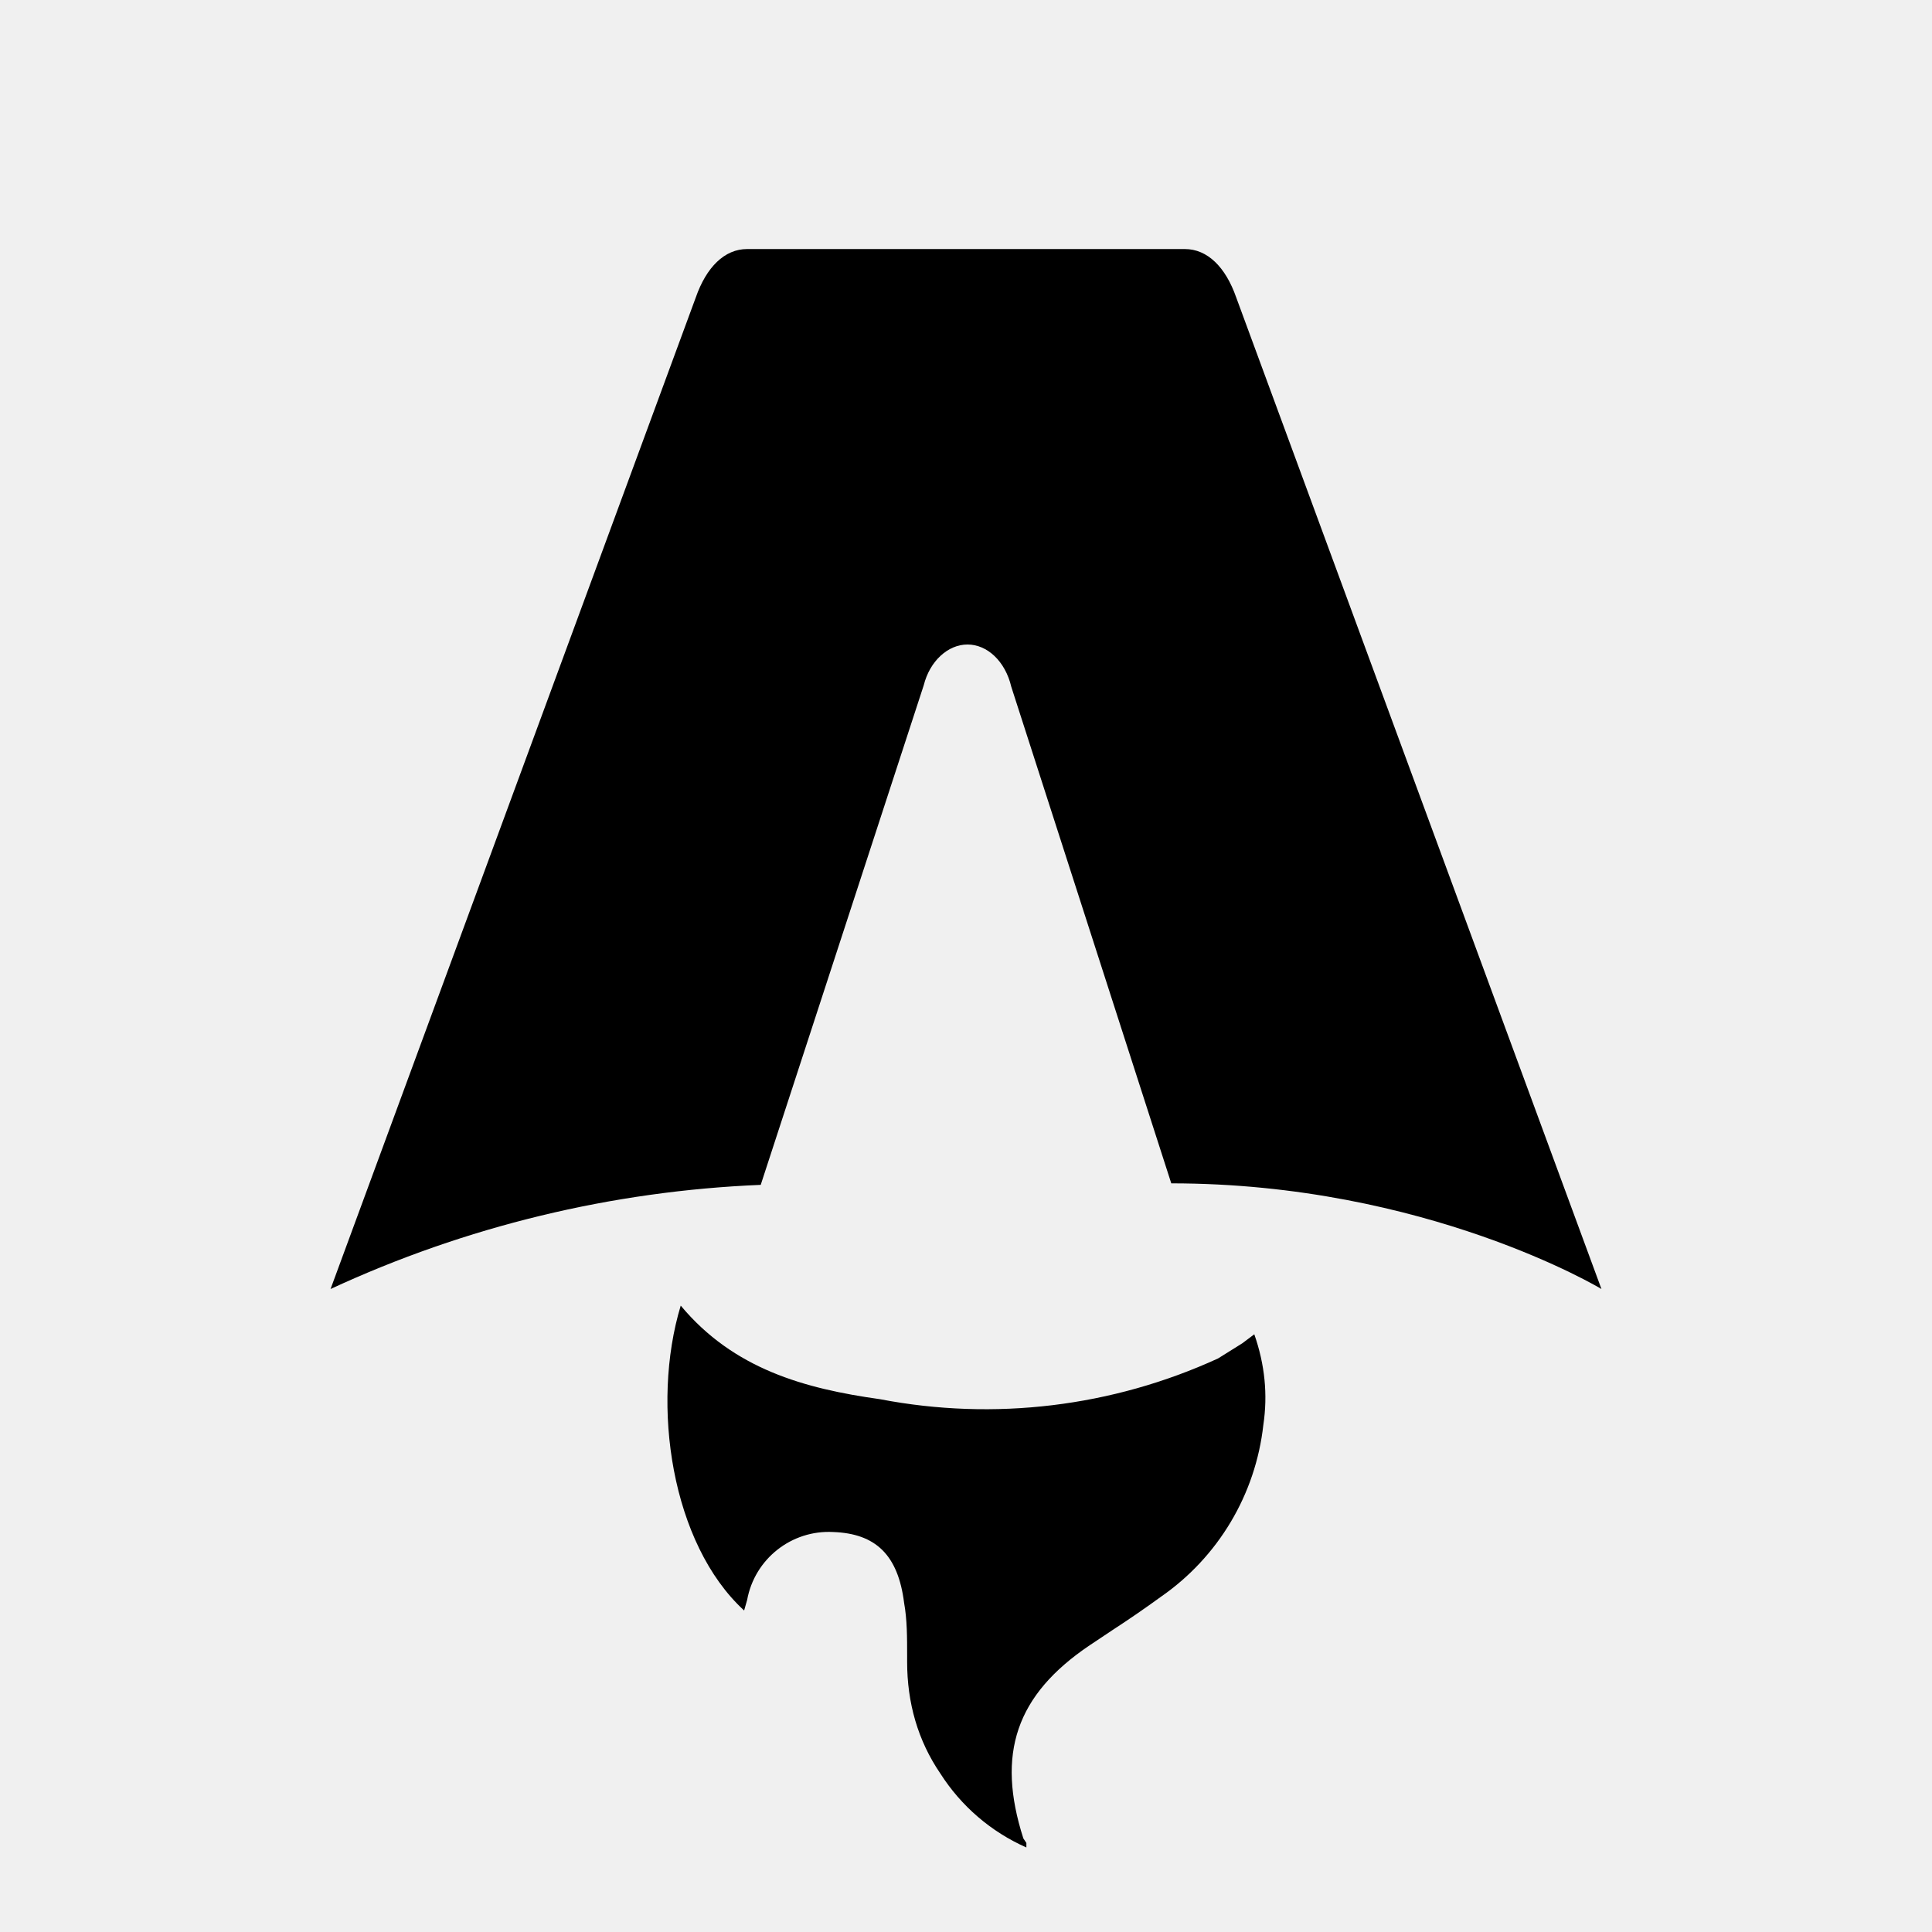
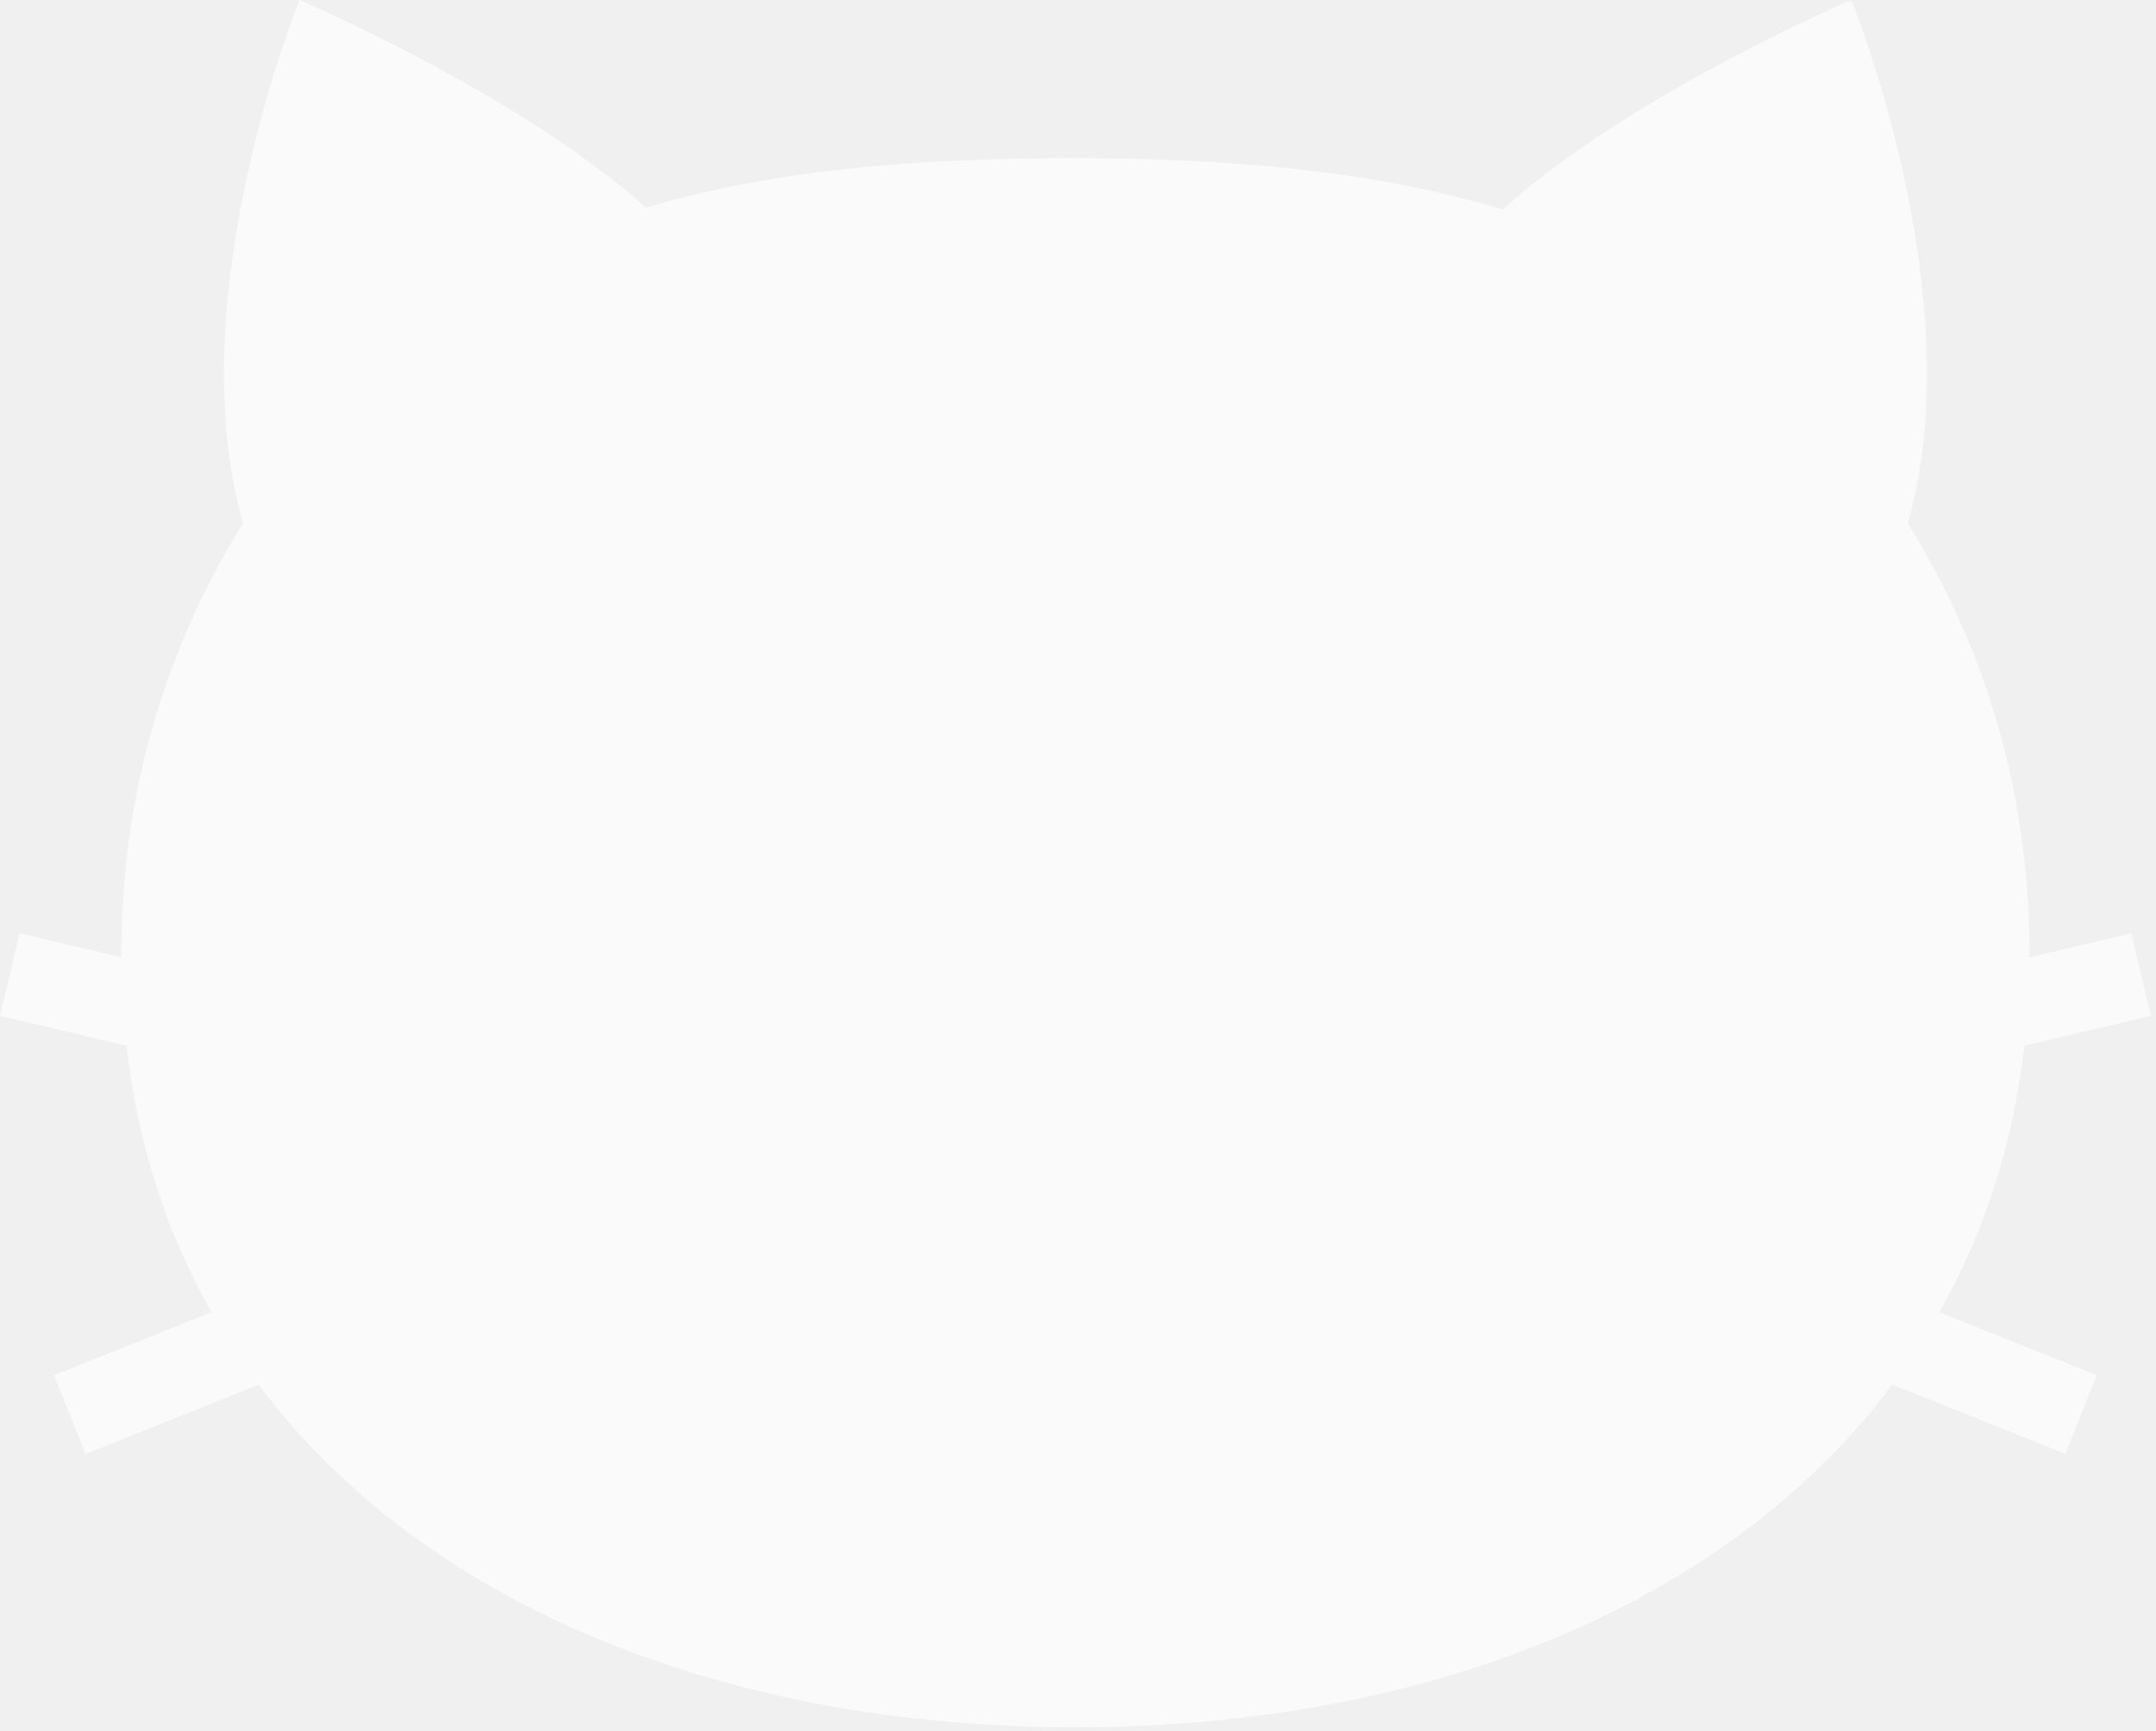
- <svg xmlns="http://www.w3.org/2000/svg" fill="none" viewBox="0 0 128 128">
-   <path d="M50.4 78.5a75.1 75.1 0 0 0-28.5 6.9l24.2-65.7c.7-2 1.9-3.2 3.4-3.2h29c1.5 0 2.7 1.2 3.4 3.2l24.2 65.7s-11.6-7-28.5-7L67 45.5c-.4-1.7-1.6-2.8-2.9-2.8-1.3 0-2.5 1.1-2.9 2.7L50.4 78.5Zm-1.1 28.2Zm-4.2-20.2c-2 6.6-.6 15.8 4.2 20.2a17.5 17.5 0 0 1 .2-.7 5.5 5.5 0 0 1 5.7-4.5c2.8.1 4.3 1.5 4.7 4.7.2 1.1.2 2.3.2 3.5v.4c0 2.7.7 5.2 2.2 7.4a13 13 0 0 0 5.7 4.9v-.3l-.2-.3c-1.8-5.6-.5-9.5 4.4-12.8l1.5-1a73 73 0 0 0 3.2-2.2 16 16 0 0 0 6.8-11.4c.3-2 .1-4-.6-6l-.8.6-1.6 1a37 37 0 0 1-22.4 2.7c-5-.7-9.7-2-13.2-6.2Z" />
-   <style>
-         path { fill: #000; }
-         @media (prefers-color-scheme: dark) {
-             path { fill: #FFF; }
-         }
-     </style>
+ <svg xmlns="http://www.w3.org/2000/svg" width="76" height="61" viewBox="0 0 76 61" fill="none">
+   <path d="M71.359 36.859L75.82 35.804L75.13 32.896L71.539 33.745C71.539 33.696 71.542 33.65 71.542 33.602C71.542 27.963 69.982 22.824 67.252 18.444C69.538 10.456 65.262 0 65.262 0C65.262 0 57.429 3.341 52.973 7.384C48.44 6.016 43.327 5.576 37.91 5.576C32.465 5.576 27.324 5.956 22.775 7.321C18.309 3.307 10.558 0 10.558 0C10.558 0 6.28 10.459 8.568 18.446C5.84 22.826 4.276 27.965 4.276 33.602C4.276 33.65 4.281 33.697 4.281 33.745L0.689 32.896L0 35.804L4.459 36.859C4.854 40.351 5.891 43.486 7.455 46.251L1.907 48.47L3.015 51.247L9.116 48.806C15.01 56.675 25.697 60.882 37.91 60.882C50.12 60.882 60.81 56.675 66.703 48.806L72.805 51.247L73.913 48.47L68.365 46.251C69.929 43.486 70.965 40.351 71.359 36.859Z" fill="#FAFAFA" />
</svg>
